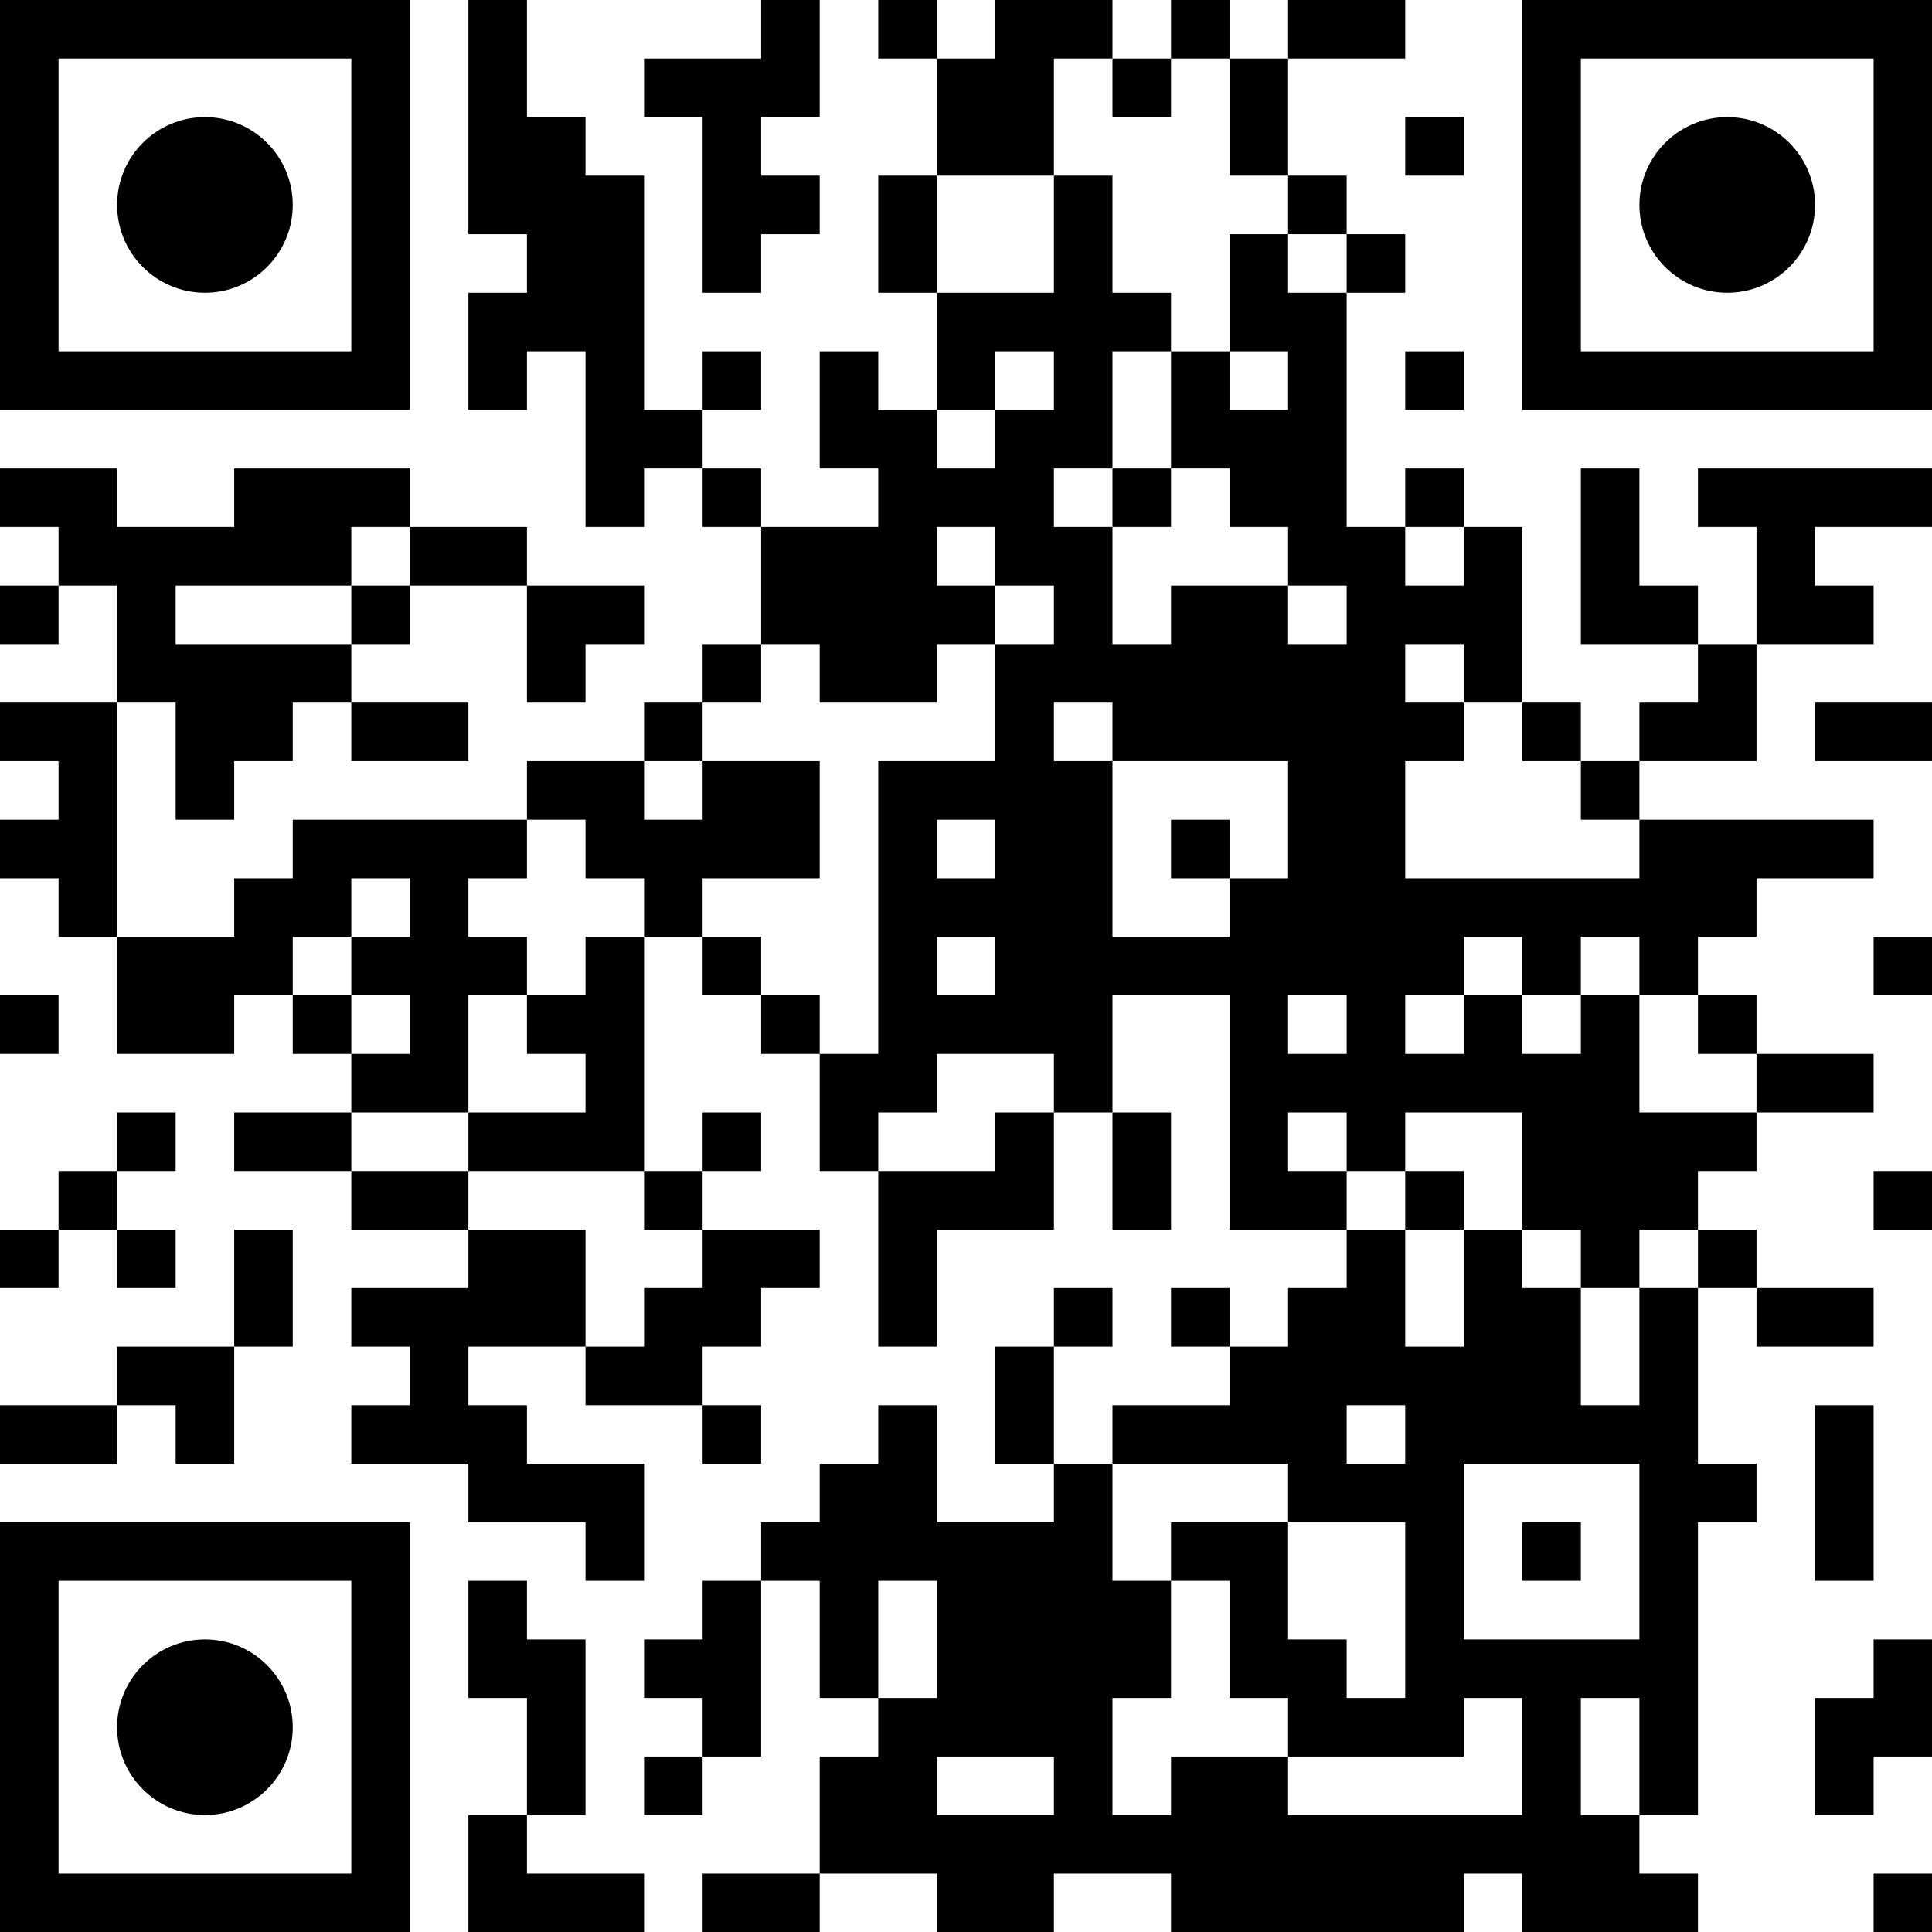
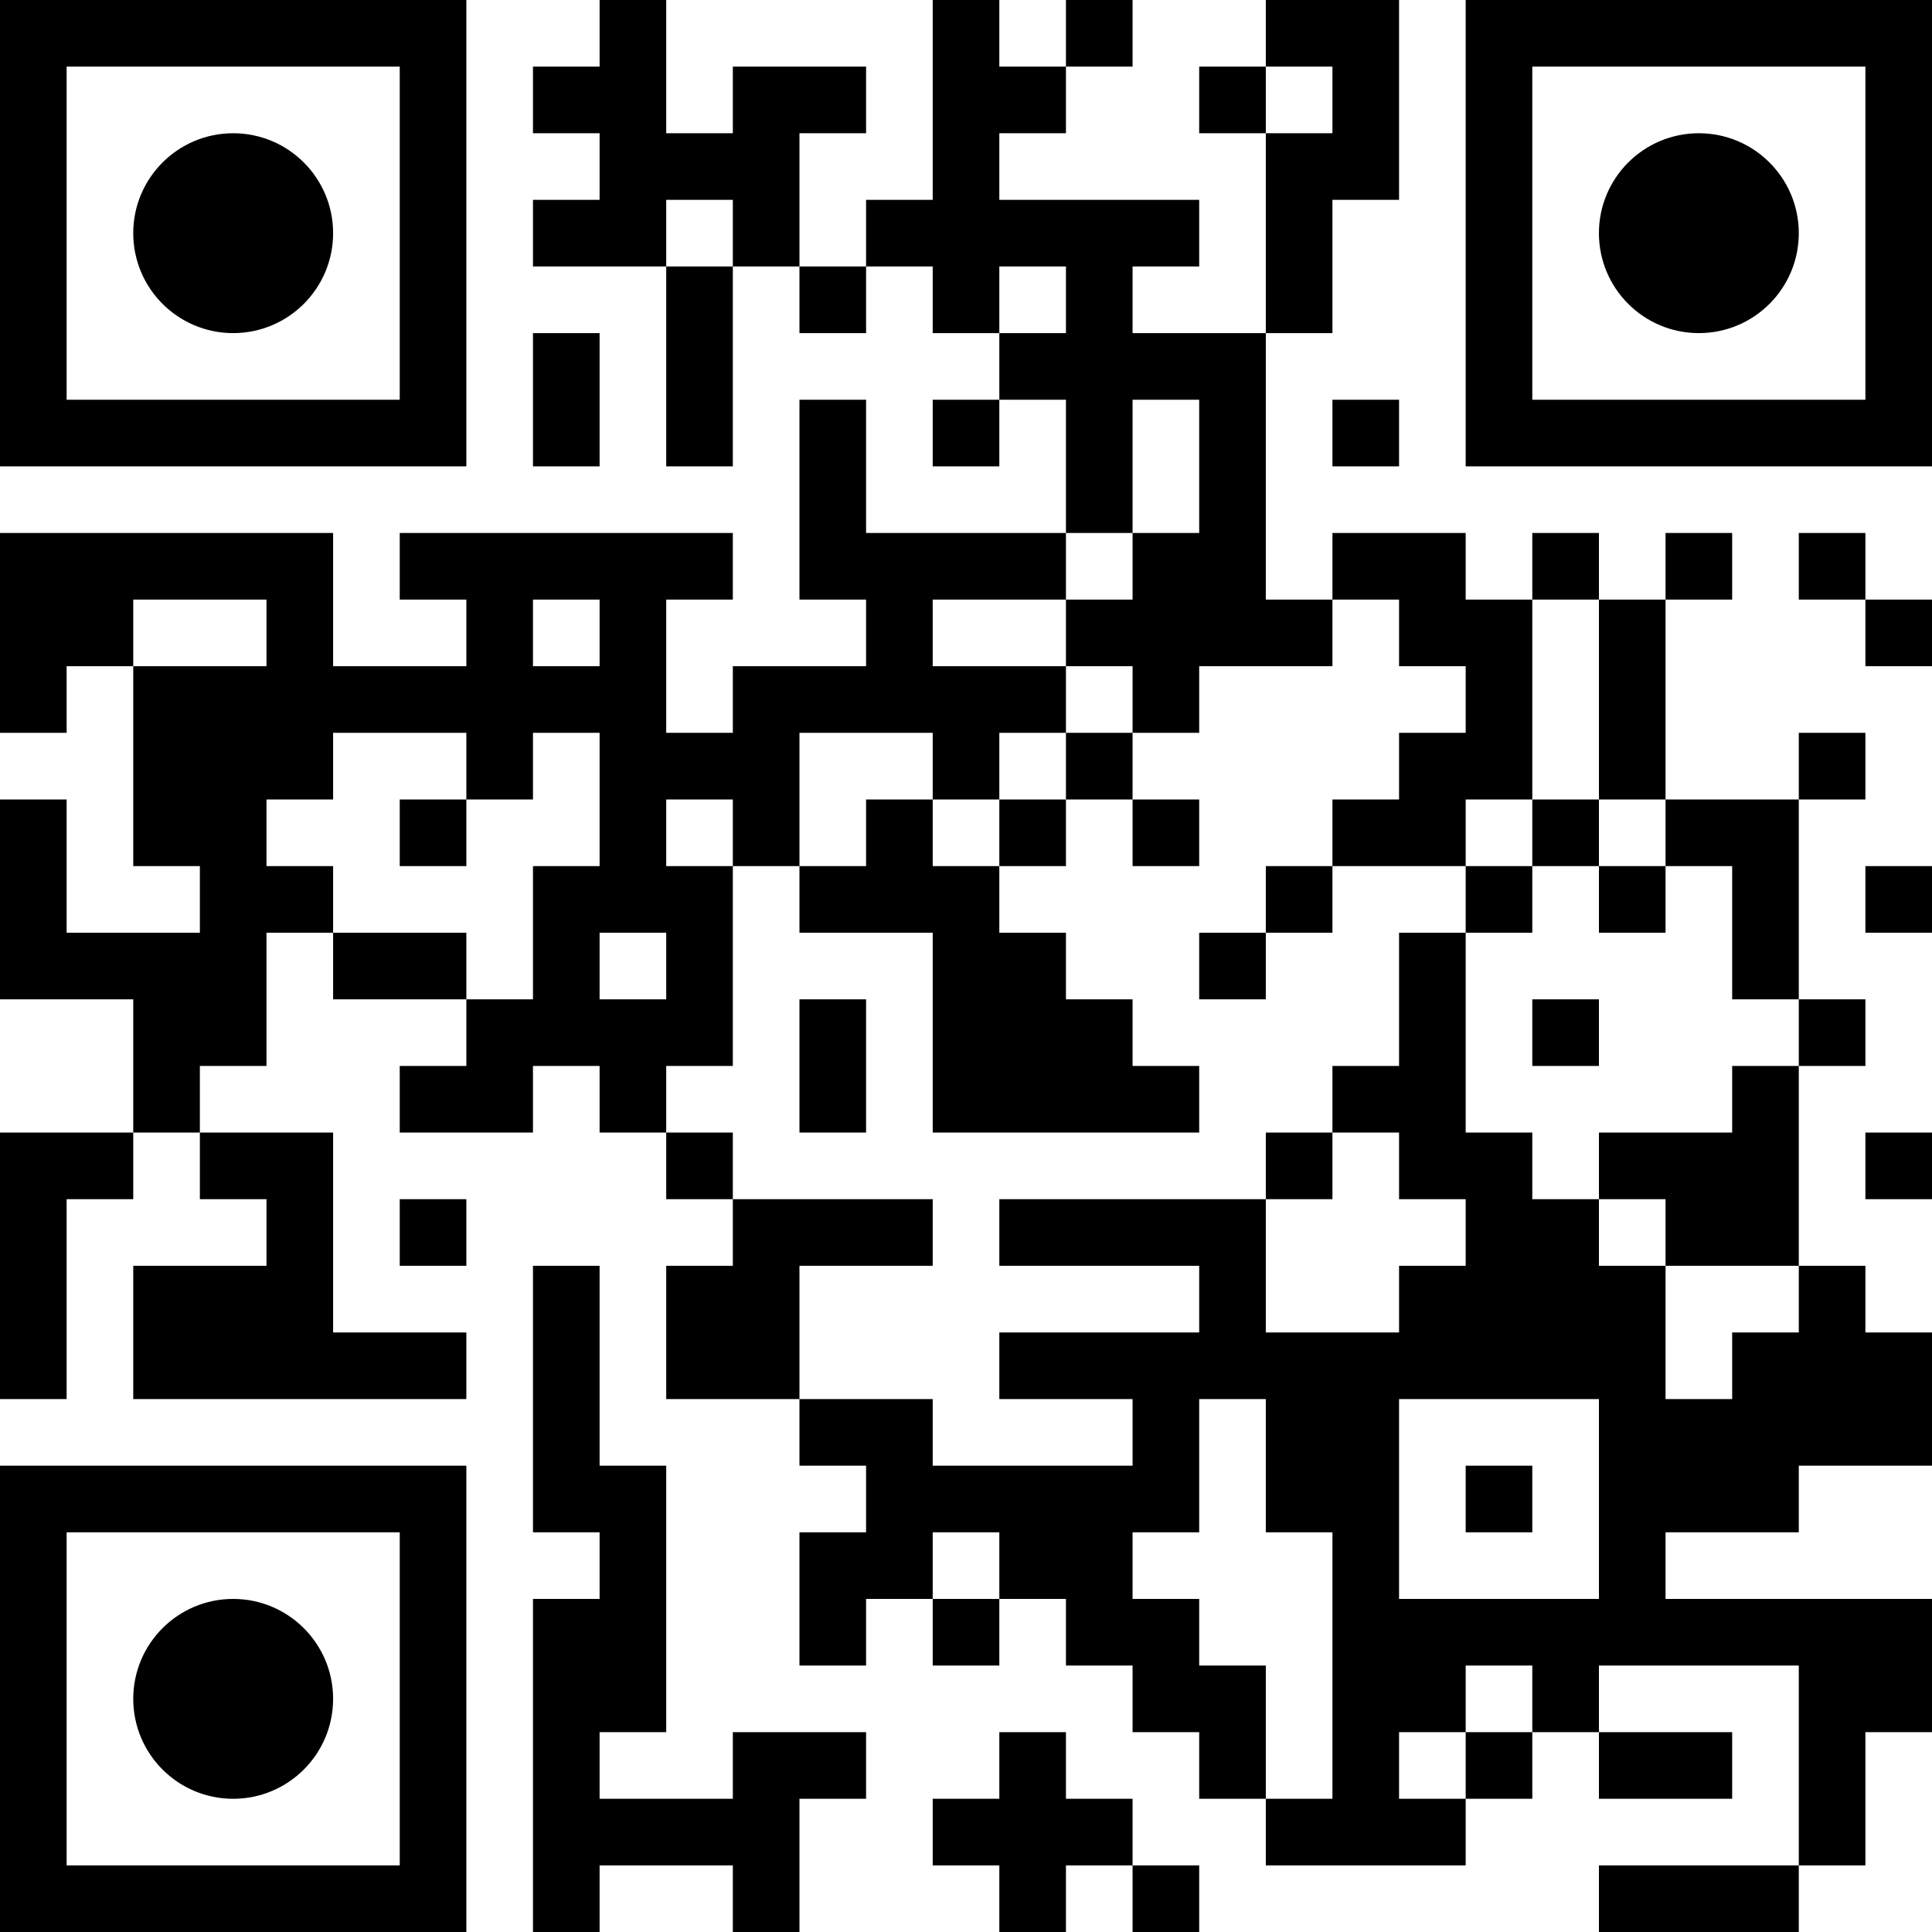
<svg xmlns="http://www.w3.org/2000/svg" version="1.1" width="180" height="180" viewBox="0 0 180 180">
  <rect x="0" y="0" width="180" height="180" fill="#ffffff" />
-   <g transform="scale(5.455)">
+   <g transform="scale(6.207)">
    <g transform="translate(0,0)">
-       <path fill-rule="evenodd" d="M8 0L8 4L9 4L9 5L8 5L8 7L9 7L9 6L10 6L10 9L11 9L11 8L12 8L12 9L13 9L13 11L12 11L12 12L11 12L11 13L9 13L9 14L5 14L5 15L4 15L4 16L2 16L2 12L3 12L3 14L4 14L4 13L5 13L5 12L6 12L6 13L8 13L8 12L6 12L6 11L7 11L7 10L9 10L9 12L10 12L10 11L11 11L11 10L9 10L9 9L7 9L7 8L4 8L4 9L2 9L2 8L0 8L0 9L1 9L1 10L0 10L0 11L1 11L1 10L2 10L2 12L0 12L0 13L1 13L1 14L0 14L0 15L1 15L1 16L2 16L2 18L4 18L4 17L5 17L5 18L6 18L6 19L4 19L4 20L6 20L6 21L8 21L8 22L6 22L6 23L7 23L7 24L6 24L6 25L8 25L8 26L10 26L10 27L11 27L11 25L9 25L9 24L8 24L8 23L10 23L10 24L12 24L12 25L13 25L13 24L12 24L12 23L13 23L13 22L14 22L14 21L12 21L12 20L13 20L13 19L12 19L12 20L11 20L11 16L12 16L12 17L13 17L13 18L14 18L14 20L15 20L15 23L16 23L16 21L18 21L18 19L19 19L19 21L20 21L20 19L19 19L19 17L21 17L21 21L23 21L23 22L22 22L22 23L21 23L21 22L20 22L20 23L21 23L21 24L19 24L19 25L18 25L18 23L19 23L19 22L18 22L18 23L17 23L17 25L18 25L18 26L16 26L16 24L15 24L15 25L14 25L14 26L13 26L13 27L12 27L12 28L11 28L11 29L12 29L12 30L11 30L11 31L12 31L12 30L13 30L13 27L14 27L14 29L15 29L15 30L14 30L14 32L12 32L12 33L14 33L14 32L16 32L16 33L18 33L18 32L20 32L20 33L25 33L25 32L26 32L26 33L29 33L29 32L28 32L28 31L29 31L29 26L30 26L30 25L29 25L29 22L30 22L30 23L32 23L32 22L30 22L30 21L29 21L29 20L30 20L30 19L32 19L32 18L30 18L30 17L29 17L29 16L30 16L30 15L32 15L32 14L28 14L28 13L30 13L30 11L32 11L32 10L31 10L31 9L33 9L33 8L29 8L29 9L30 9L30 11L29 11L29 10L28 10L28 8L27 8L27 11L29 11L29 12L28 12L28 13L27 13L27 12L26 12L26 9L25 9L25 8L24 8L24 9L23 9L23 5L24 5L24 4L23 4L23 3L22 3L22 1L24 1L24 0L22 0L22 1L21 1L21 0L20 0L20 1L19 1L19 0L17 0L17 1L16 1L16 0L15 0L15 1L16 1L16 3L15 3L15 5L16 5L16 7L15 7L15 6L14 6L14 8L15 8L15 9L13 9L13 8L12 8L12 7L13 7L13 6L12 6L12 7L11 7L11 3L10 3L10 2L9 2L9 0ZM13 0L13 1L11 1L11 2L12 2L12 5L13 5L13 4L14 4L14 3L13 3L13 2L14 2L14 0ZM18 1L18 3L16 3L16 5L18 5L18 3L19 3L19 5L20 5L20 6L19 6L19 8L18 8L18 9L19 9L19 11L20 11L20 10L22 10L22 11L23 11L23 10L22 10L22 9L21 9L21 8L20 8L20 6L21 6L21 7L22 7L22 6L21 6L21 4L22 4L22 5L23 5L23 4L22 4L22 3L21 3L21 1L20 1L20 2L19 2L19 1ZM24 2L24 3L25 3L25 2ZM17 6L17 7L16 7L16 8L17 8L17 7L18 7L18 6ZM24 6L24 7L25 7L25 6ZM19 8L19 9L20 9L20 8ZM6 9L6 10L3 10L3 11L6 11L6 10L7 10L7 9ZM16 9L16 10L17 10L17 11L16 11L16 12L14 12L14 11L13 11L13 12L12 12L12 13L11 13L11 14L12 14L12 13L14 13L14 15L12 15L12 16L13 16L13 17L14 17L14 18L15 18L15 13L17 13L17 11L18 11L18 10L17 10L17 9ZM24 9L24 10L25 10L25 9ZM24 11L24 12L25 12L25 13L24 13L24 15L28 15L28 14L27 14L27 13L26 13L26 12L25 12L25 11ZM18 12L18 13L19 13L19 16L21 16L21 15L22 15L22 13L19 13L19 12ZM31 12L31 13L33 13L33 12ZM9 14L9 15L8 15L8 16L9 16L9 17L8 17L8 19L6 19L6 20L8 20L8 21L10 21L10 23L11 23L11 22L12 22L12 21L11 21L11 20L8 20L8 19L10 19L10 18L9 18L9 17L10 17L10 16L11 16L11 15L10 15L10 14ZM16 14L16 15L17 15L17 14ZM20 14L20 15L21 15L21 14ZM6 15L6 16L5 16L5 17L6 17L6 18L7 18L7 17L6 17L6 16L7 16L7 15ZM16 16L16 17L17 17L17 16ZM25 16L25 17L24 17L24 18L25 18L25 17L26 17L26 18L27 18L27 17L28 17L28 19L30 19L30 18L29 18L29 17L28 17L28 16L27 16L27 17L26 17L26 16ZM32 16L32 17L33 17L33 16ZM0 17L0 18L1 18L1 17ZM22 17L22 18L23 18L23 17ZM16 18L16 19L15 19L15 20L17 20L17 19L18 19L18 18ZM2 19L2 20L1 20L1 21L0 21L0 22L1 22L1 21L2 21L2 22L3 22L3 21L2 21L2 20L3 20L3 19ZM22 19L22 20L23 20L23 21L24 21L24 23L25 23L25 21L26 21L26 22L27 22L27 24L28 24L28 22L29 22L29 21L28 21L28 22L27 22L27 21L26 21L26 19L24 19L24 20L23 20L23 19ZM24 20L24 21L25 21L25 20ZM32 20L32 21L33 21L33 20ZM4 21L4 23L2 23L2 24L0 24L0 25L2 25L2 24L3 24L3 25L4 25L4 23L5 23L5 21ZM23 24L23 25L24 25L24 24ZM31 24L31 27L32 27L32 24ZM19 25L19 27L20 27L20 29L19 29L19 31L20 31L20 30L22 30L22 31L26 31L26 29L25 29L25 30L22 30L22 29L21 29L21 27L20 27L20 26L22 26L22 28L23 28L23 29L24 29L24 26L22 26L22 25ZM25 25L25 28L28 28L28 25ZM26 26L26 27L27 27L27 26ZM8 27L8 29L9 29L9 31L8 31L8 33L11 33L11 32L9 32L9 31L10 31L10 28L9 28L9 27ZM15 27L15 29L16 29L16 27ZM32 28L32 29L31 29L31 31L32 31L32 30L33 30L33 28ZM27 29L27 31L28 31L28 29ZM16 30L16 31L18 31L18 30ZM32 32L32 33L33 33L33 32ZM0 0L7 0L7 7L0 7ZM1 1L1 6L6 6L6 1ZM5 3.5A1.5 1.5 0 0 1 3.5 5A1.5 1.5 0 0 1 2 3.5A1.5 1.5 0 0 1 3.5 2A1.5 1.5 0 0 1 5 3.5ZM26 0L33 0L33 7L26 7ZM27 1L27 6L32 6L32 1ZM31 3.5A1.5 1.5 0 0 1 29.5 5A1.5 1.5 0 0 1 28 3.5A1.5 1.5 0 0 1 29.5 2A1.5 1.5 0 0 1 31 3.5ZM0 26L7 26L7 33L0 33ZM1 27L1 32L6 32L6 27ZM5 29.5A1.5 1.5 0 0 1 3.5 31A1.5 1.5 0 0 1 2 29.5A1.5 1.5 0 0 1 3.5 28A1.5 1.5 0 0 1 5 29.5Z" fill="#000000" />
+       <path fill-rule="evenodd" d="M9 0L9 1L8 1L8 2L9 2L9 3L8 3L8 4L10 4L10 7L11 7L11 4L12 4L12 5L13 5L13 4L14 4L14 5L15 5L15 6L14 6L14 7L15 7L15 6L16 6L16 8L13 8L13 6L12 6L12 9L13 9L13 10L11 10L11 11L10 11L10 9L11 9L11 8L6 8L6 9L7 9L7 10L5 10L5 8L0 8L0 11L1 11L1 10L2 10L2 13L3 13L3 14L1 14L1 12L0 12L0 15L2 15L2 17L0 17L0 21L1 21L1 18L2 18L2 17L3 17L3 18L4 18L4 19L2 19L2 21L7 21L7 20L5 20L5 17L3 17L3 16L4 16L4 14L5 14L5 15L7 15L7 16L6 16L6 17L8 17L8 16L9 16L9 17L10 17L10 18L11 18L11 19L10 19L10 21L12 21L12 22L13 22L13 23L12 23L12 25L13 25L13 24L14 24L14 25L15 25L15 24L16 24L16 25L17 25L17 26L18 26L18 27L19 27L19 28L22 28L22 27L23 27L23 26L24 26L24 27L26 27L26 26L24 26L24 25L27 25L27 28L24 28L24 29L27 29L27 28L28 28L28 26L29 26L29 24L25 24L25 23L27 23L27 22L29 22L29 20L28 20L28 19L27 19L27 16L28 16L28 15L27 15L27 12L28 12L28 11L27 11L27 12L25 12L25 9L26 9L26 8L25 8L25 9L24 9L24 8L23 8L23 9L22 9L22 8L20 8L20 9L19 9L19 5L20 5L20 3L21 3L21 0L19 0L19 1L18 1L18 2L19 2L19 5L17 5L17 4L18 4L18 3L15 3L15 2L16 2L16 1L17 1L17 0L16 0L16 1L15 1L15 0L14 0L14 3L13 3L13 4L12 4L12 2L13 2L13 1L11 1L11 2L10 2L10 0ZM19 1L19 2L20 2L20 1ZM10 3L10 4L11 4L11 3ZM15 4L15 5L16 5L16 4ZM8 5L8 7L9 7L9 5ZM17 6L17 8L16 8L16 9L14 9L14 10L16 10L16 11L15 11L15 12L14 12L14 11L12 11L12 13L11 13L11 12L10 12L10 13L11 13L11 16L10 16L10 17L11 17L11 18L14 18L14 19L12 19L12 21L14 21L14 22L17 22L17 21L15 21L15 20L18 20L18 19L15 19L15 18L19 18L19 20L21 20L21 19L22 19L22 18L21 18L21 17L20 17L20 16L21 16L21 14L22 14L22 17L23 17L23 18L24 18L24 19L25 19L25 21L26 21L26 20L27 20L27 19L25 19L25 18L24 18L24 17L26 17L26 16L27 16L27 15L26 15L26 13L25 13L25 12L24 12L24 9L23 9L23 12L22 12L22 13L20 13L20 12L21 12L21 11L22 11L22 10L21 10L21 9L20 9L20 10L18 10L18 11L17 11L17 10L16 10L16 9L17 9L17 8L18 8L18 6ZM20 6L20 7L21 7L21 6ZM27 8L27 9L28 9L28 10L29 10L29 9L28 9L28 8ZM2 9L2 10L4 10L4 9ZM8 9L8 10L9 10L9 9ZM5 11L5 12L4 12L4 13L5 13L5 14L7 14L7 15L8 15L8 13L9 13L9 11L8 11L8 12L7 12L7 11ZM16 11L16 12L15 12L15 13L14 13L14 12L13 12L13 13L12 13L12 14L14 14L14 17L18 17L18 16L17 16L17 15L16 15L16 14L15 14L15 13L16 13L16 12L17 12L17 13L18 13L18 12L17 12L17 11ZM6 12L6 13L7 13L7 12ZM23 12L23 13L22 13L22 14L23 14L23 13L24 13L24 14L25 14L25 13L24 13L24 12ZM19 13L19 14L18 14L18 15L19 15L19 14L20 14L20 13ZM28 13L28 14L29 14L29 13ZM9 14L9 15L10 15L10 14ZM12 15L12 17L13 17L13 15ZM23 15L23 16L24 16L24 15ZM19 17L19 18L20 18L20 17ZM28 17L28 18L29 18L29 17ZM6 18L6 19L7 19L7 18ZM8 19L8 23L9 23L9 24L8 24L8 29L9 29L9 28L11 28L11 29L12 29L12 27L13 27L13 26L11 26L11 27L9 27L9 26L10 26L10 22L9 22L9 19ZM18 21L18 23L17 23L17 24L18 24L18 25L19 25L19 27L20 27L20 23L19 23L19 21ZM21 21L21 24L24 24L24 21ZM22 22L22 23L23 23L23 22ZM14 23L14 24L15 24L15 23ZM22 25L22 26L21 26L21 27L22 27L22 26L23 26L23 25ZM15 26L15 27L14 27L14 28L15 28L15 29L16 29L16 28L17 28L17 29L18 29L18 28L17 28L17 27L16 27L16 26ZM0 0L7 0L7 7L0 7ZM1 1L1 6L6 6L6 1ZM5 3.5A1.5 1.5 0 0 1 3.5 5A1.5 1.5 0 0 1 2 3.5A1.5 1.5 0 0 1 3.5 2A1.5 1.5 0 0 1 5 3.5ZM22 0L29 0L29 7L22 7ZM23 1L23 6L28 6L28 1ZM27 3.5A1.5 1.5 0 0 1 25.5 5A1.5 1.5 0 0 1 24 3.5A1.5 1.5 0 0 1 25.5 2A1.5 1.5 0 0 1 27 3.5ZM0 22L7 22L7 29L0 29ZM1 23L1 28L6 28L6 23ZM5 25.5A1.5 1.5 0 0 1 3.5 27A1.5 1.5 0 0 1 2 25.5A1.5 1.5 0 0 1 3.5 24A1.5 1.5 0 0 1 5 25.5Z" fill="#000000" />
    </g>
  </g>
</svg>
